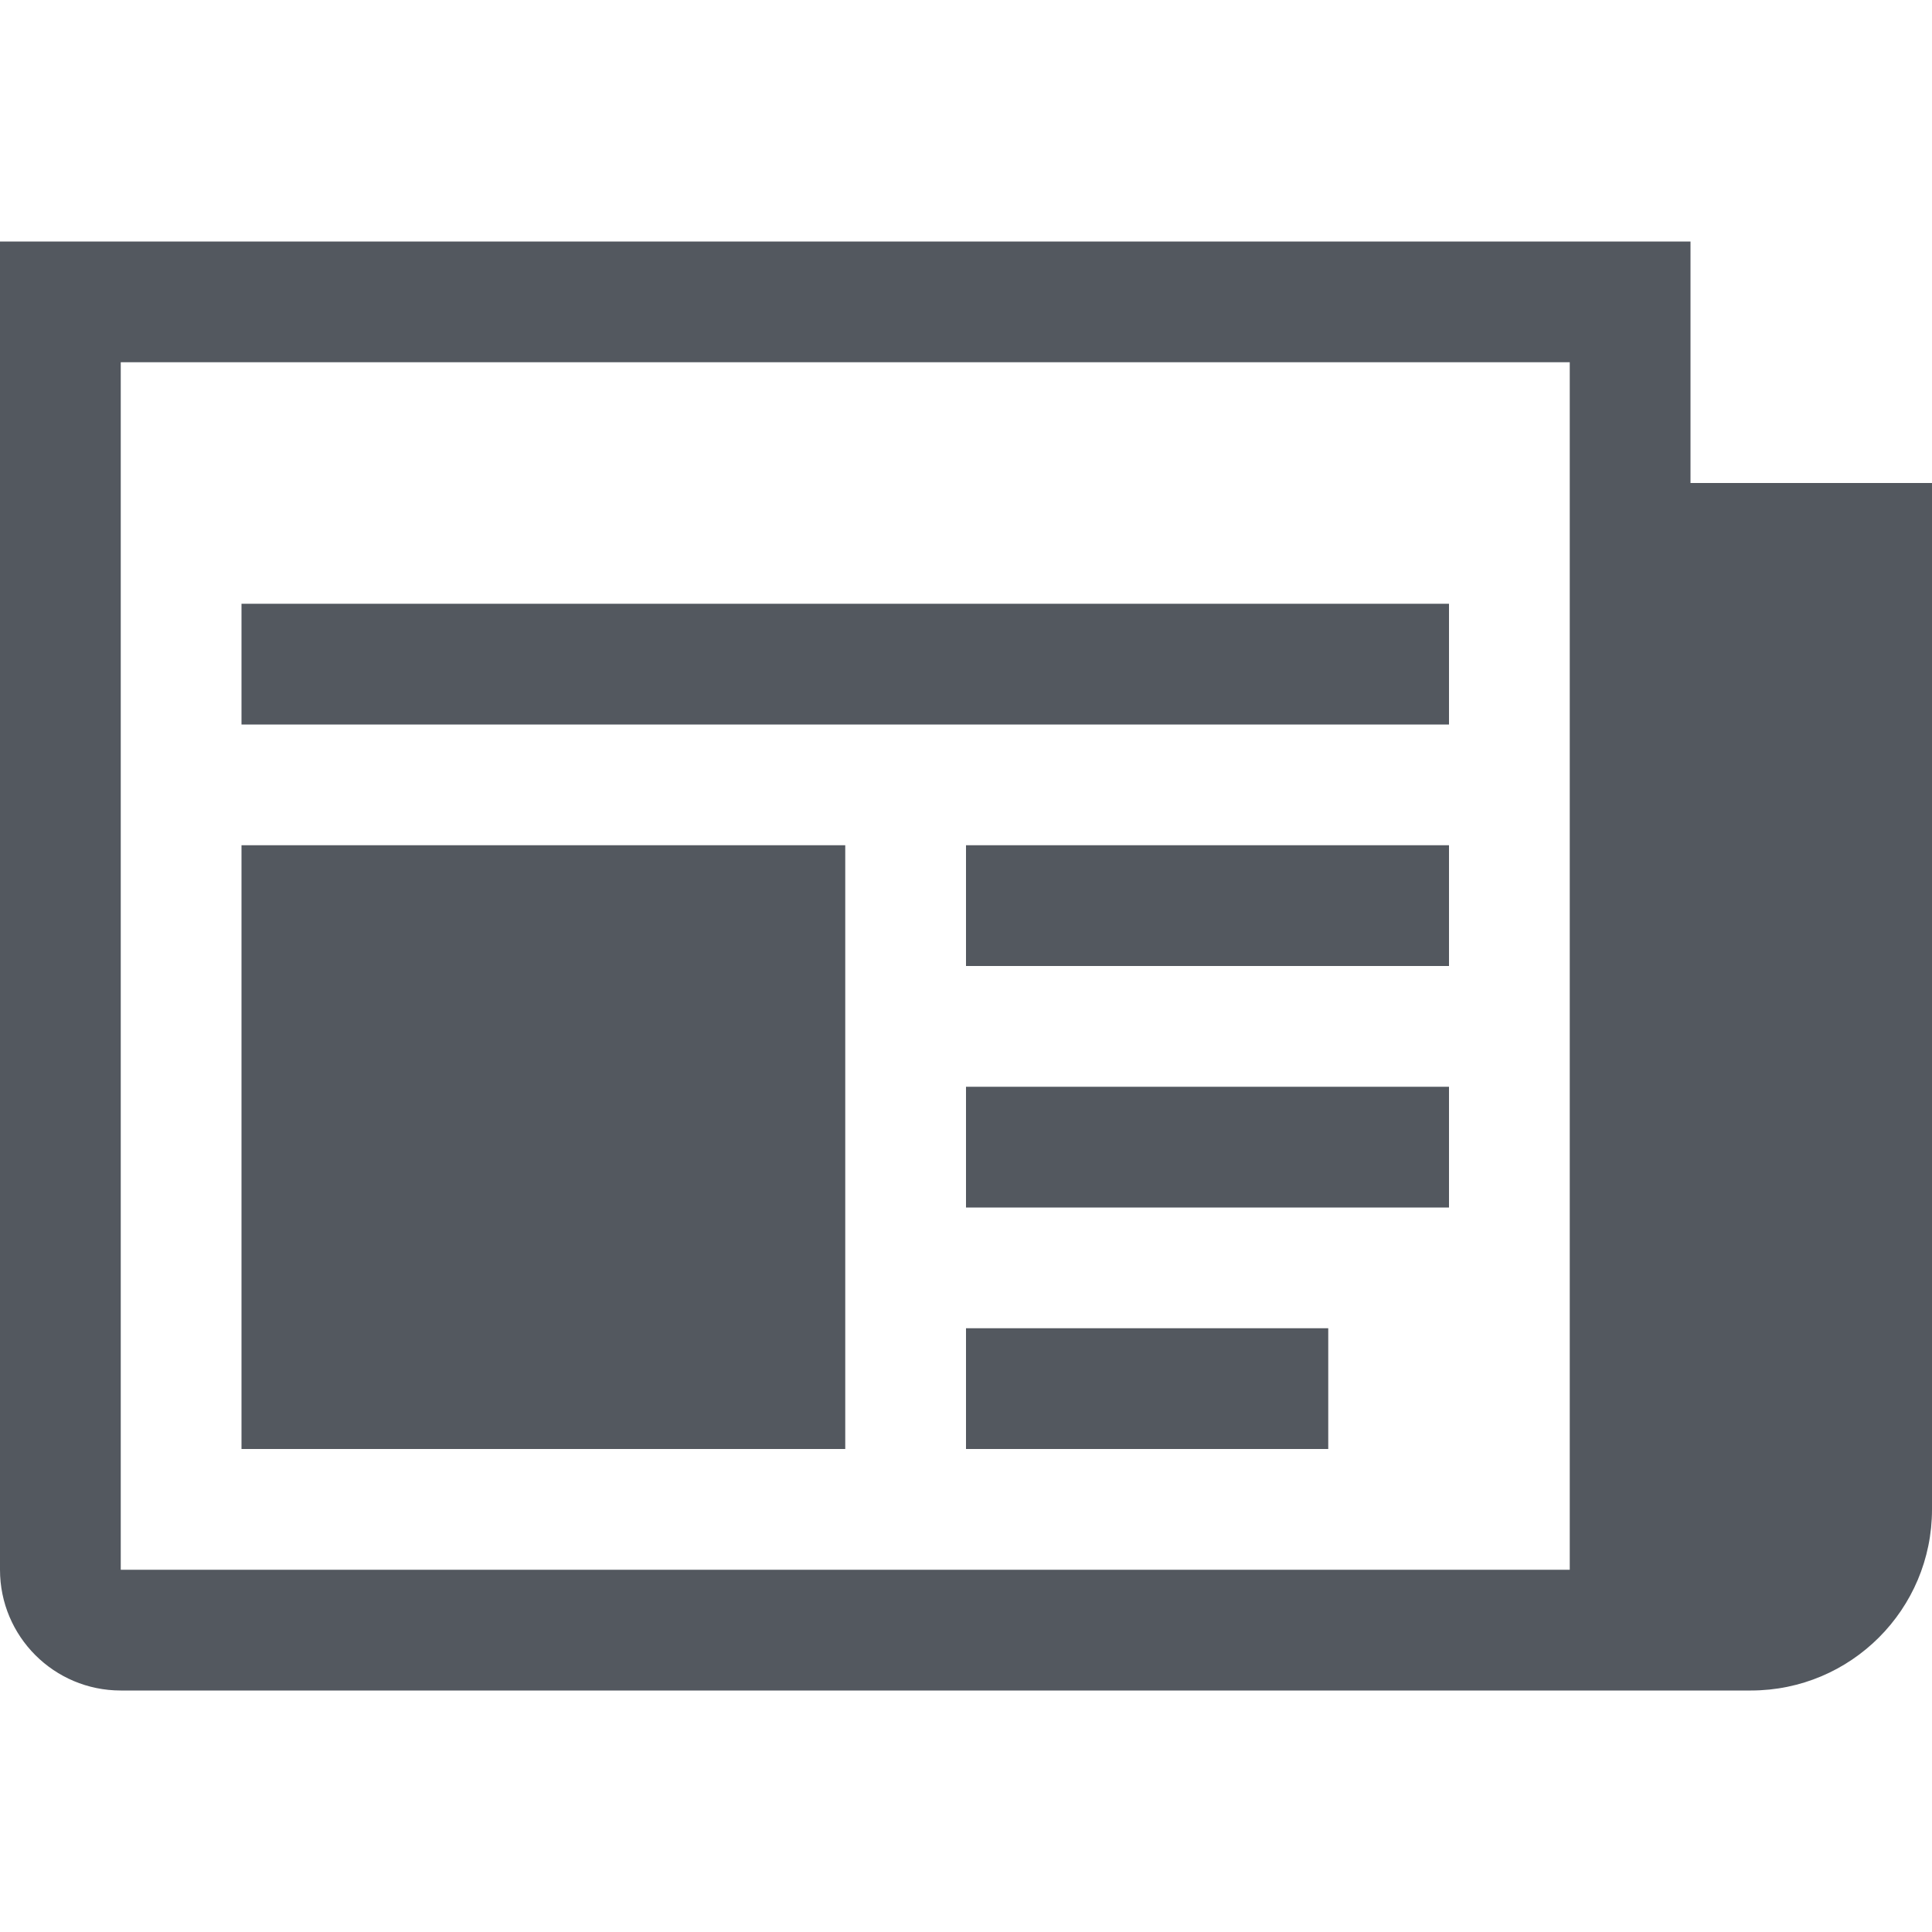
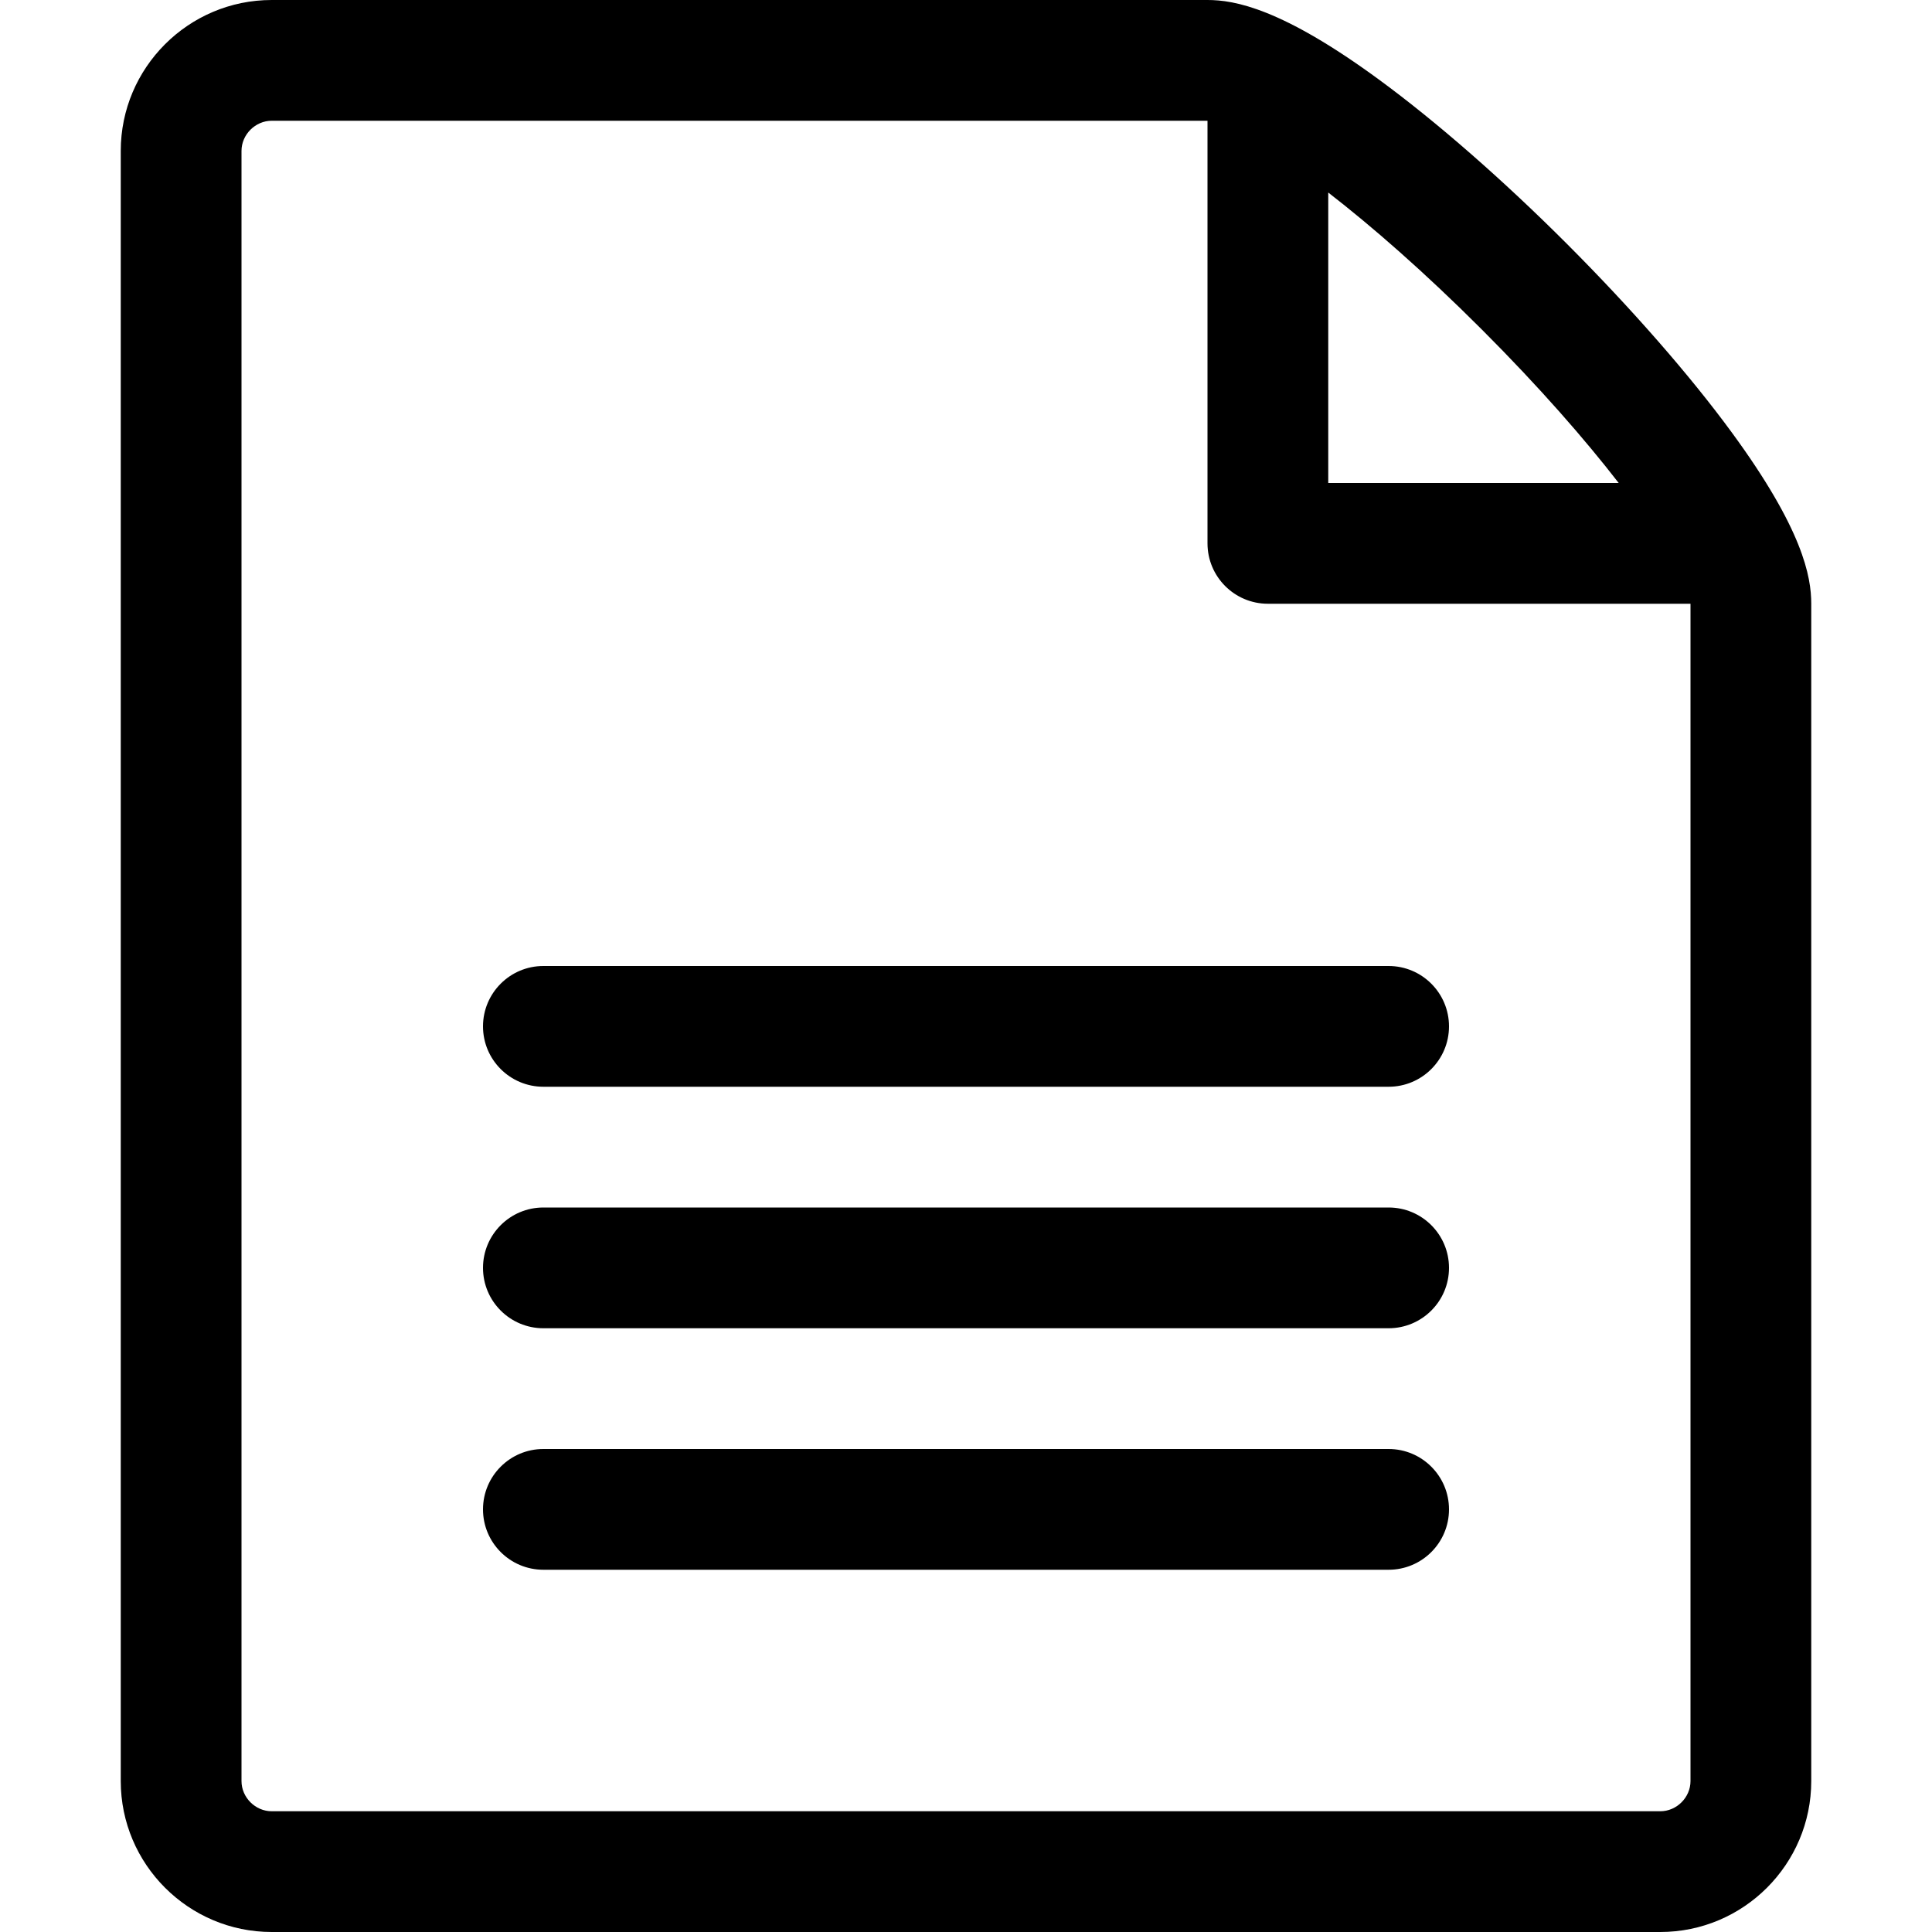
- <svg xmlns="http://www.w3.org/2000/svg" viewBox="0 0 32 32">
-   <path d="m28 8v-4h-28v22c0 1.105.895 2 2 2h27c1.657 0 3-1.343 3-3v-17h-4m-2 18h-24v-20h24v20m-22-16h20v2h-20zm12 4h8v2h-8zm0 4h8v2h-8zm0 4h6v2h-6zm-12-8h10v10h-10z" fill="#53585f" />
+ <svg xmlns="http://www.w3.org/2000/svg" version="1.1" width="32" height="32" viewBox="0 0 32 32">
+   <path d="M28.681 7.159c-0.694-0.947-1.662-2.053-2.724-3.116s-2.169-2.030-3.116-2.724c-1.612-1.182-2.393-1.319-2.841-1.319h-15.5c-1.378 0-2.5 1.121-2.5 2.5v27c0 1.378 1.122 2.5 2.5 2.5h23c1.378 0 2.5-1.122 2.5-2.5v-19.5c0-0.448-0.137-1.23-1.319-2.841zM24.543 5.457c0.959 0.959 1.712 1.825 2.268 2.543h-4.811v-4.811c0.718 0.556 1.584 1.309 2.543 2.268zM28 29.5c0 0.271-0.229 0.5-0.5 0.5h-23c-0.271 0-0.5-0.229-0.5-0.5v-27c0-0.271 0.229-0.5 0.5-0.5 0 0 15.499-0 15.5 0v7c0 0.552 0.448 1 1 1h7v19.5z" />
+   <path d="M23 26h-14c-0.552 0-1-0.448-1-1s0.448-1 1-1h14c0.552 0 1 0.448 1 1s-0.448 1-1 1z" />
+   <path d="M23 22h-14c-0.552 0-1-0.448-1-1s0.448-1 1-1h14c0.552 0 1 0.448 1 1s-0.448 1-1 1z" />
+   <path d="M23 18h-14c-0.552 0-1-0.448-1-1s0.448-1 1-1h14c0.552 0 1 0.448 1 1s-0.448 1-1 1z" />
</svg>
